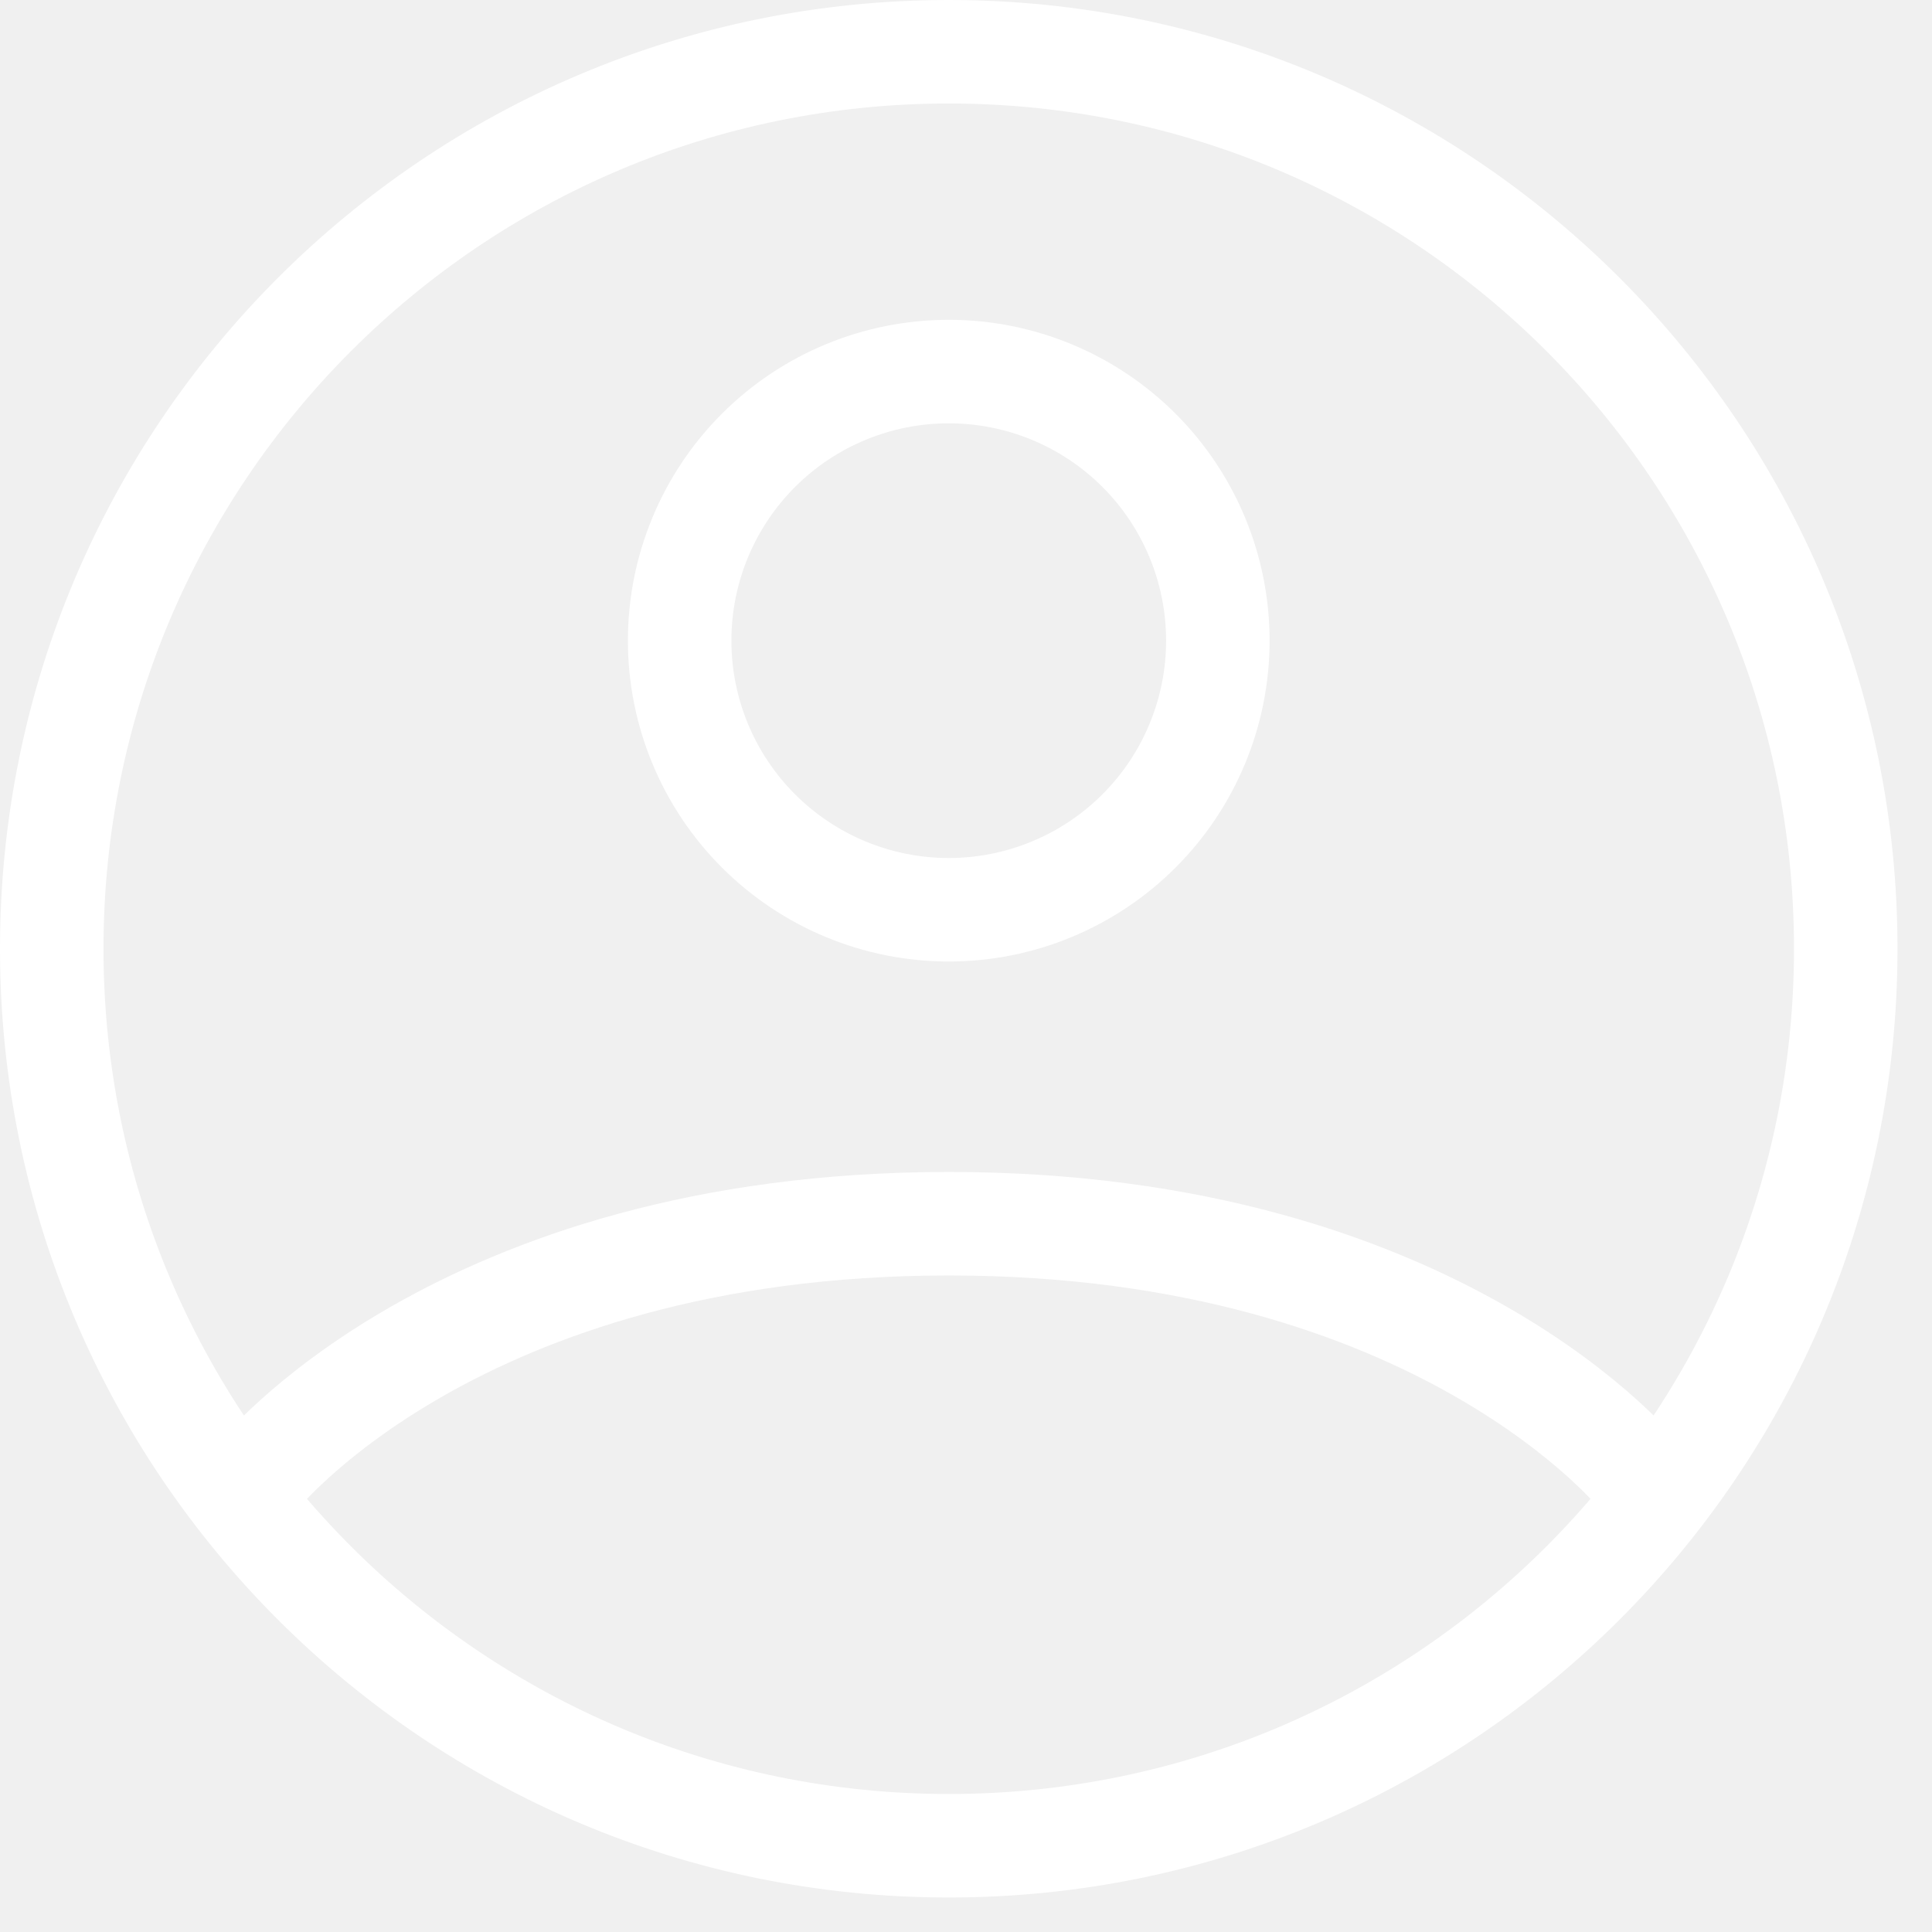
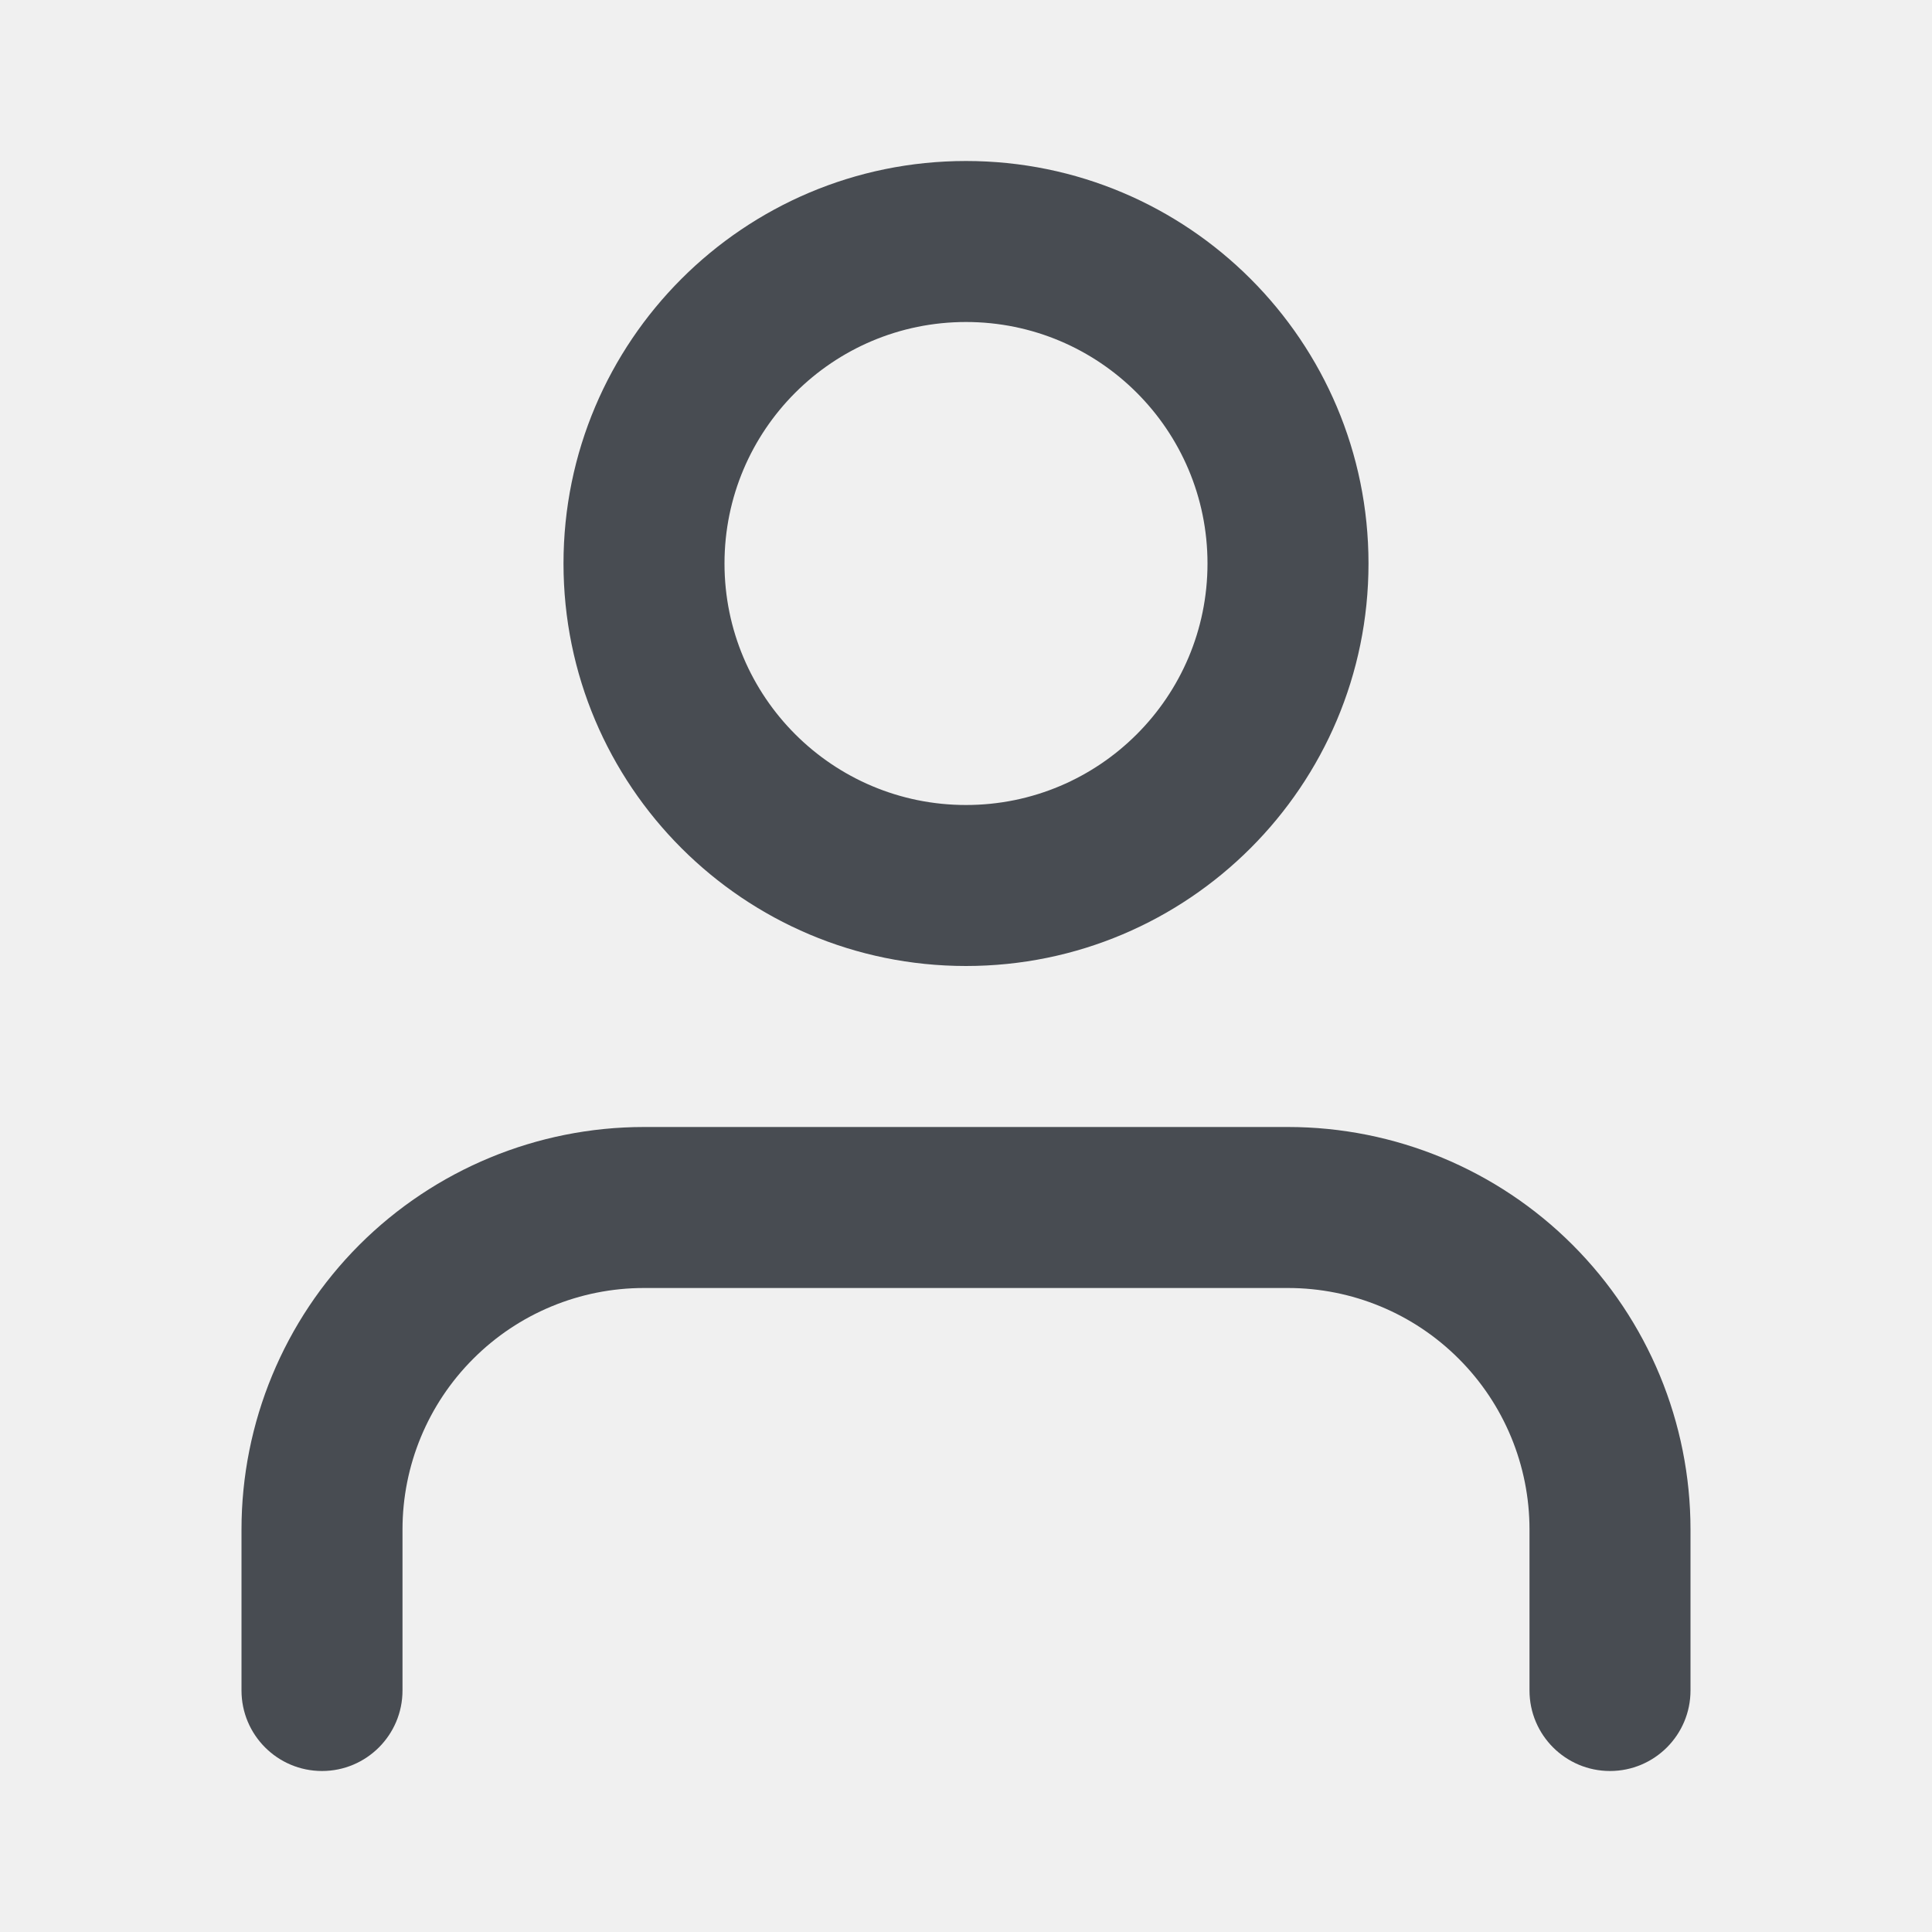
- <svg xmlns="http://www.w3.org/2000/svg" width="28" height="28" viewBox="0 0 28 28" fill="none">
-   <path d="M13.75 0.75C6.57 0.75 0.75 6.57 0.75 13.75C0.75 20.93 6.57 26.75 13.75 26.75C20.93 26.75 26.75 20.93 26.75 13.75C26.75 6.57 20.93 0.75 13.75 0.75Z" stroke="white" stroke-width="1.5" stroke-linecap="round" stroke-linejoin="round" />
-   <path d="M3.702 21.434C3.702 21.434 6.6 17.735 13.75 17.735C20.9 17.735 23.799 21.434 23.799 21.434M13.75 13.185C14.784 13.185 15.776 12.774 16.508 12.042C17.239 11.311 17.65 10.319 17.65 9.285C17.65 8.25 17.239 7.258 16.508 6.527C15.776 5.795 14.784 5.385 13.75 5.385C12.716 5.385 11.724 5.795 10.992 6.527C10.261 7.258 9.85 8.25 9.85 9.285C9.85 10.319 10.261 11.311 10.992 12.042C11.724 12.774 12.716 13.185 13.75 13.185Z" stroke="white" stroke-width="1.5" stroke-linecap="round" stroke-linejoin="round" />
+ <svg xmlns="http://www.w3.org/2000/svg" width="24" height="24" viewBox="0 0 24 24" fill="none">
+   <path fill-rule="evenodd" clip-rule="evenodd" d="M4.464 15.464C5.402 14.527 6.674 14 8 14H16C17.326 14 18.598 14.527 19.535 15.464C20.473 16.402 21 17.674 21 19V21C21 21.552 20.552 22 20 22C19.448 22 19 21.552 19 21V19C19 18.204 18.684 17.441 18.121 16.879C17.559 16.316 16.796 16 16 16H8C7.204 16 6.441 16.316 5.879 16.879C5.316 17.441 5 18.204 5 19V21C5 21.552 4.552 22 4 22C3.448 22 3 21.552 3 21V19C3 17.674 3.527 16.402 4.464 15.464Z" fill="#484C52" />
+   <path fill-rule="evenodd" clip-rule="evenodd" d="M12 4C10.343 4 9 5.343 9 7C9 8.657 10.343 10 12 10C13.657 10 15 8.657 15 7C15 5.343 13.657 4 12 4ZM7 7C7 4.239 9.239 2 12 2C14.761 2 17 4.239 17 7C17 9.761 14.761 12 12 12C9.239 12 7 9.761 7 7Z" fill="#484C52" />
</svg>
